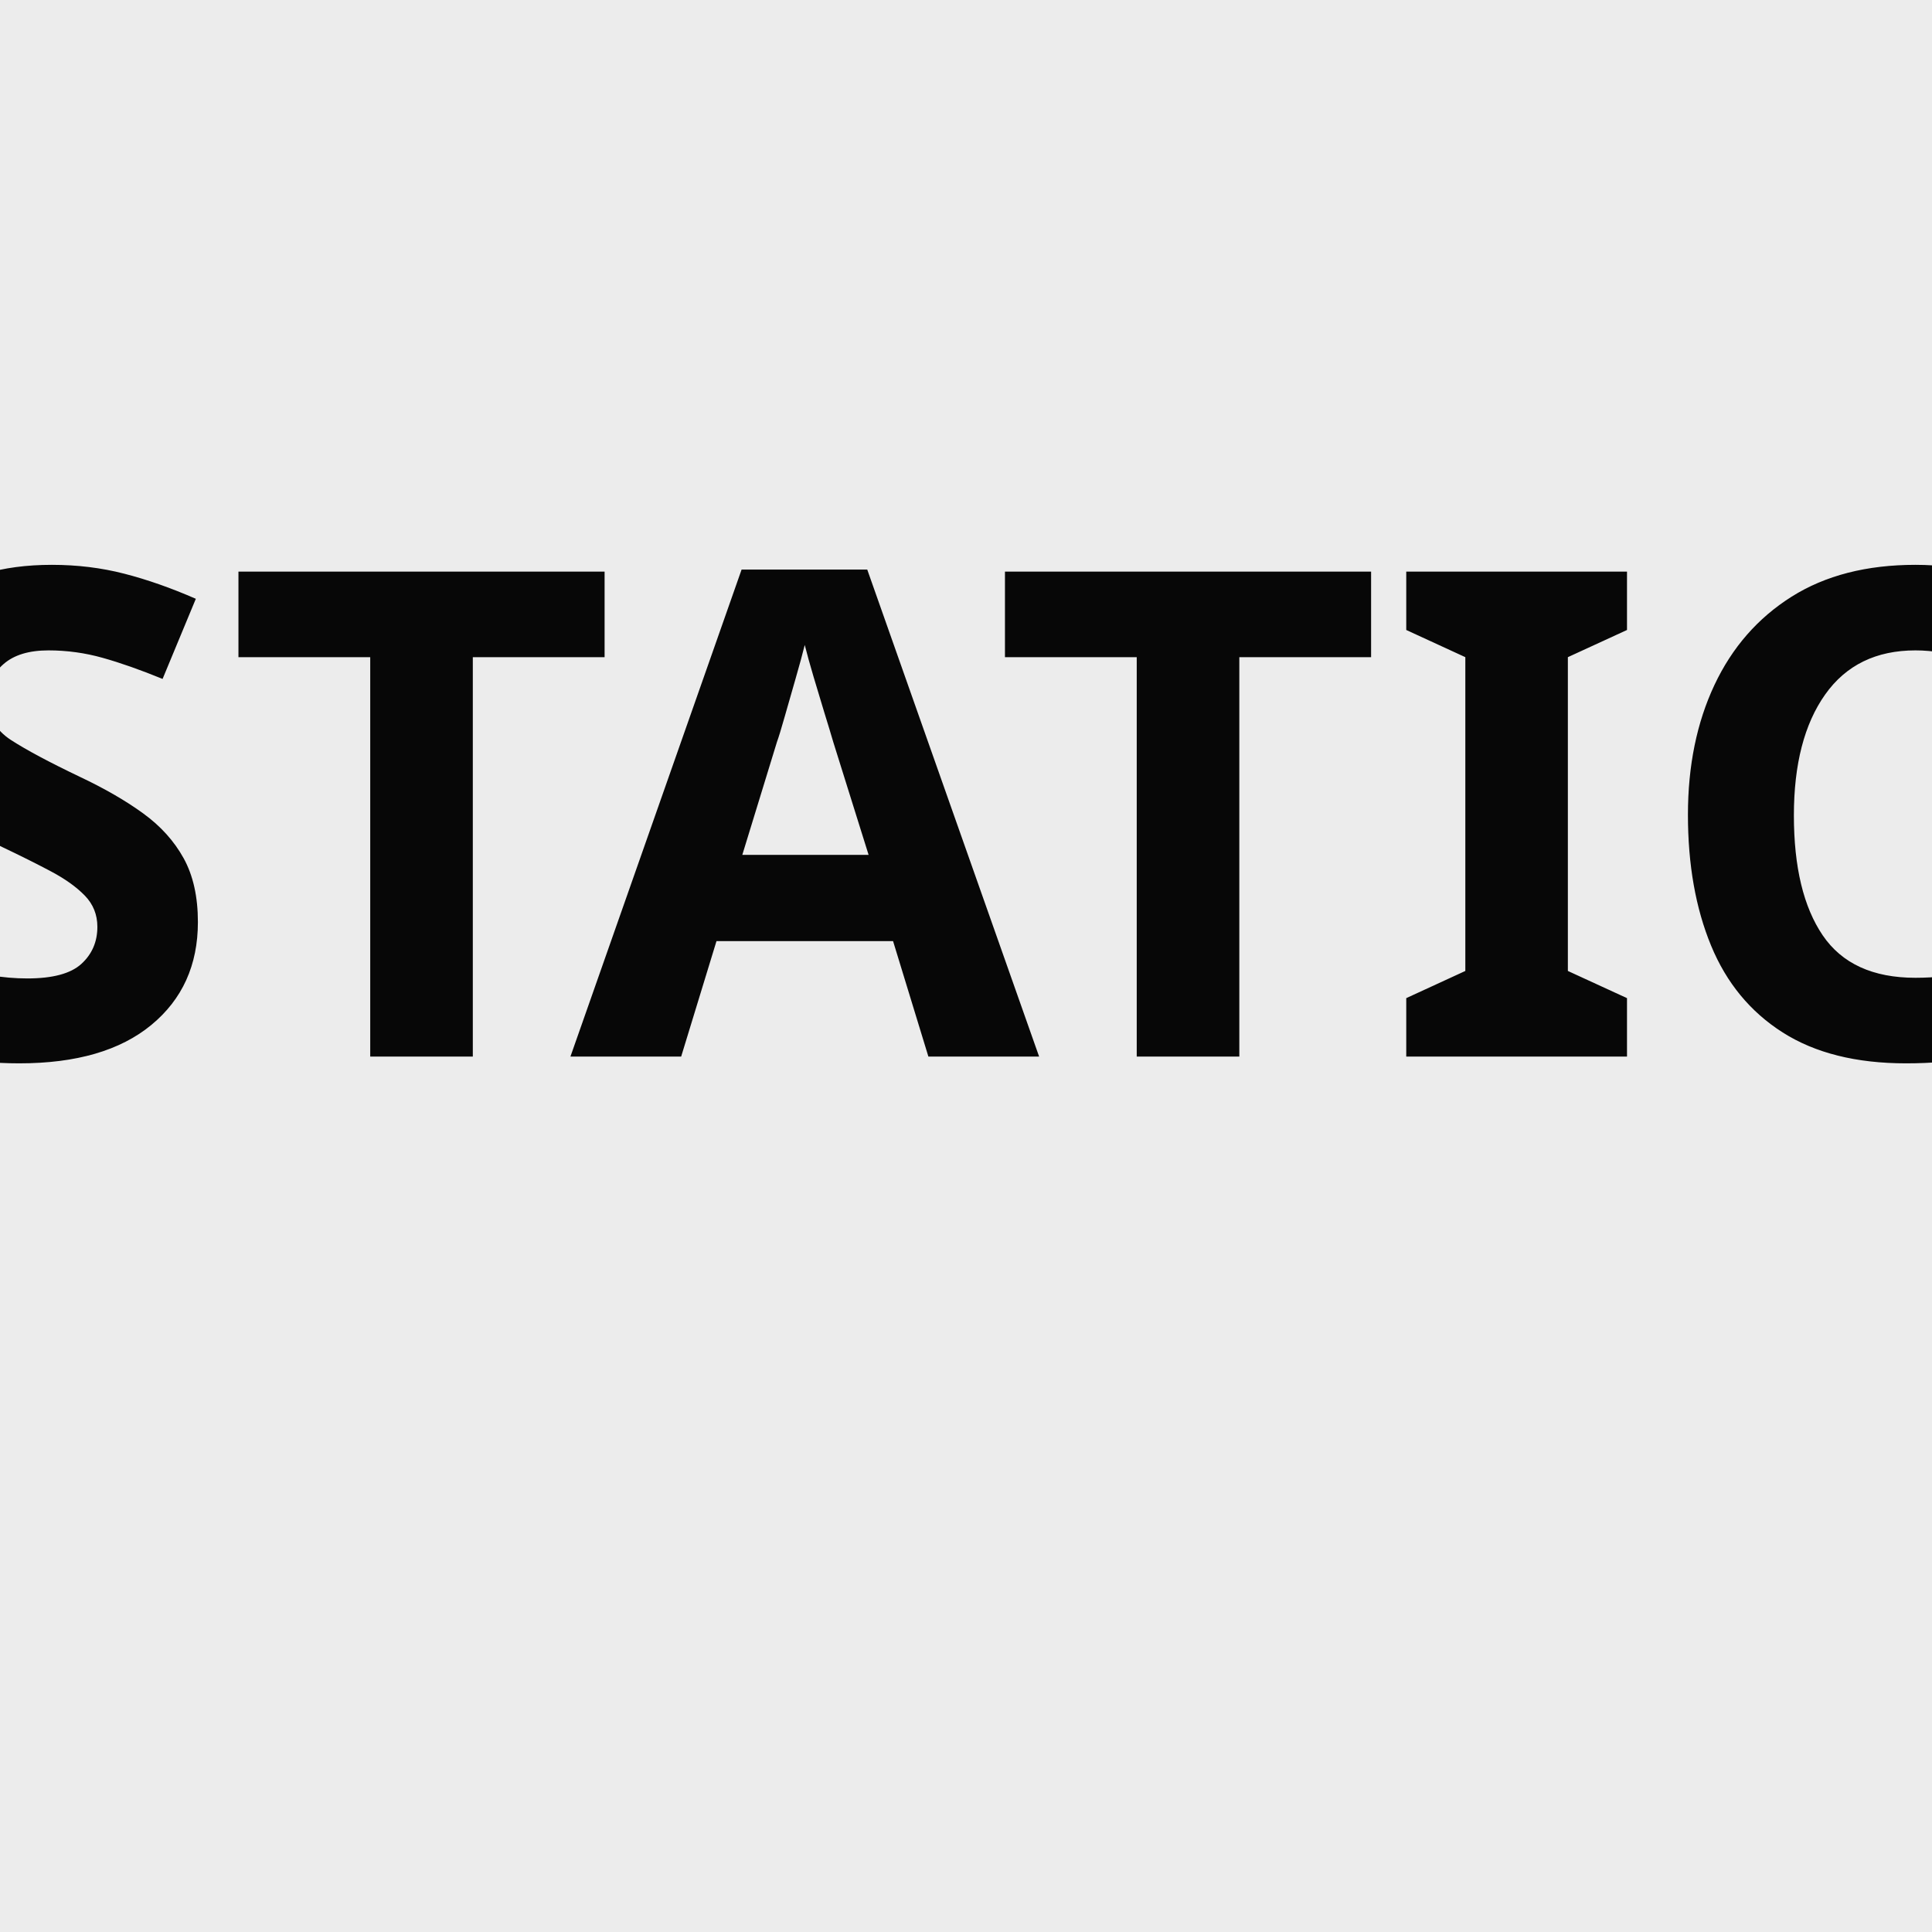
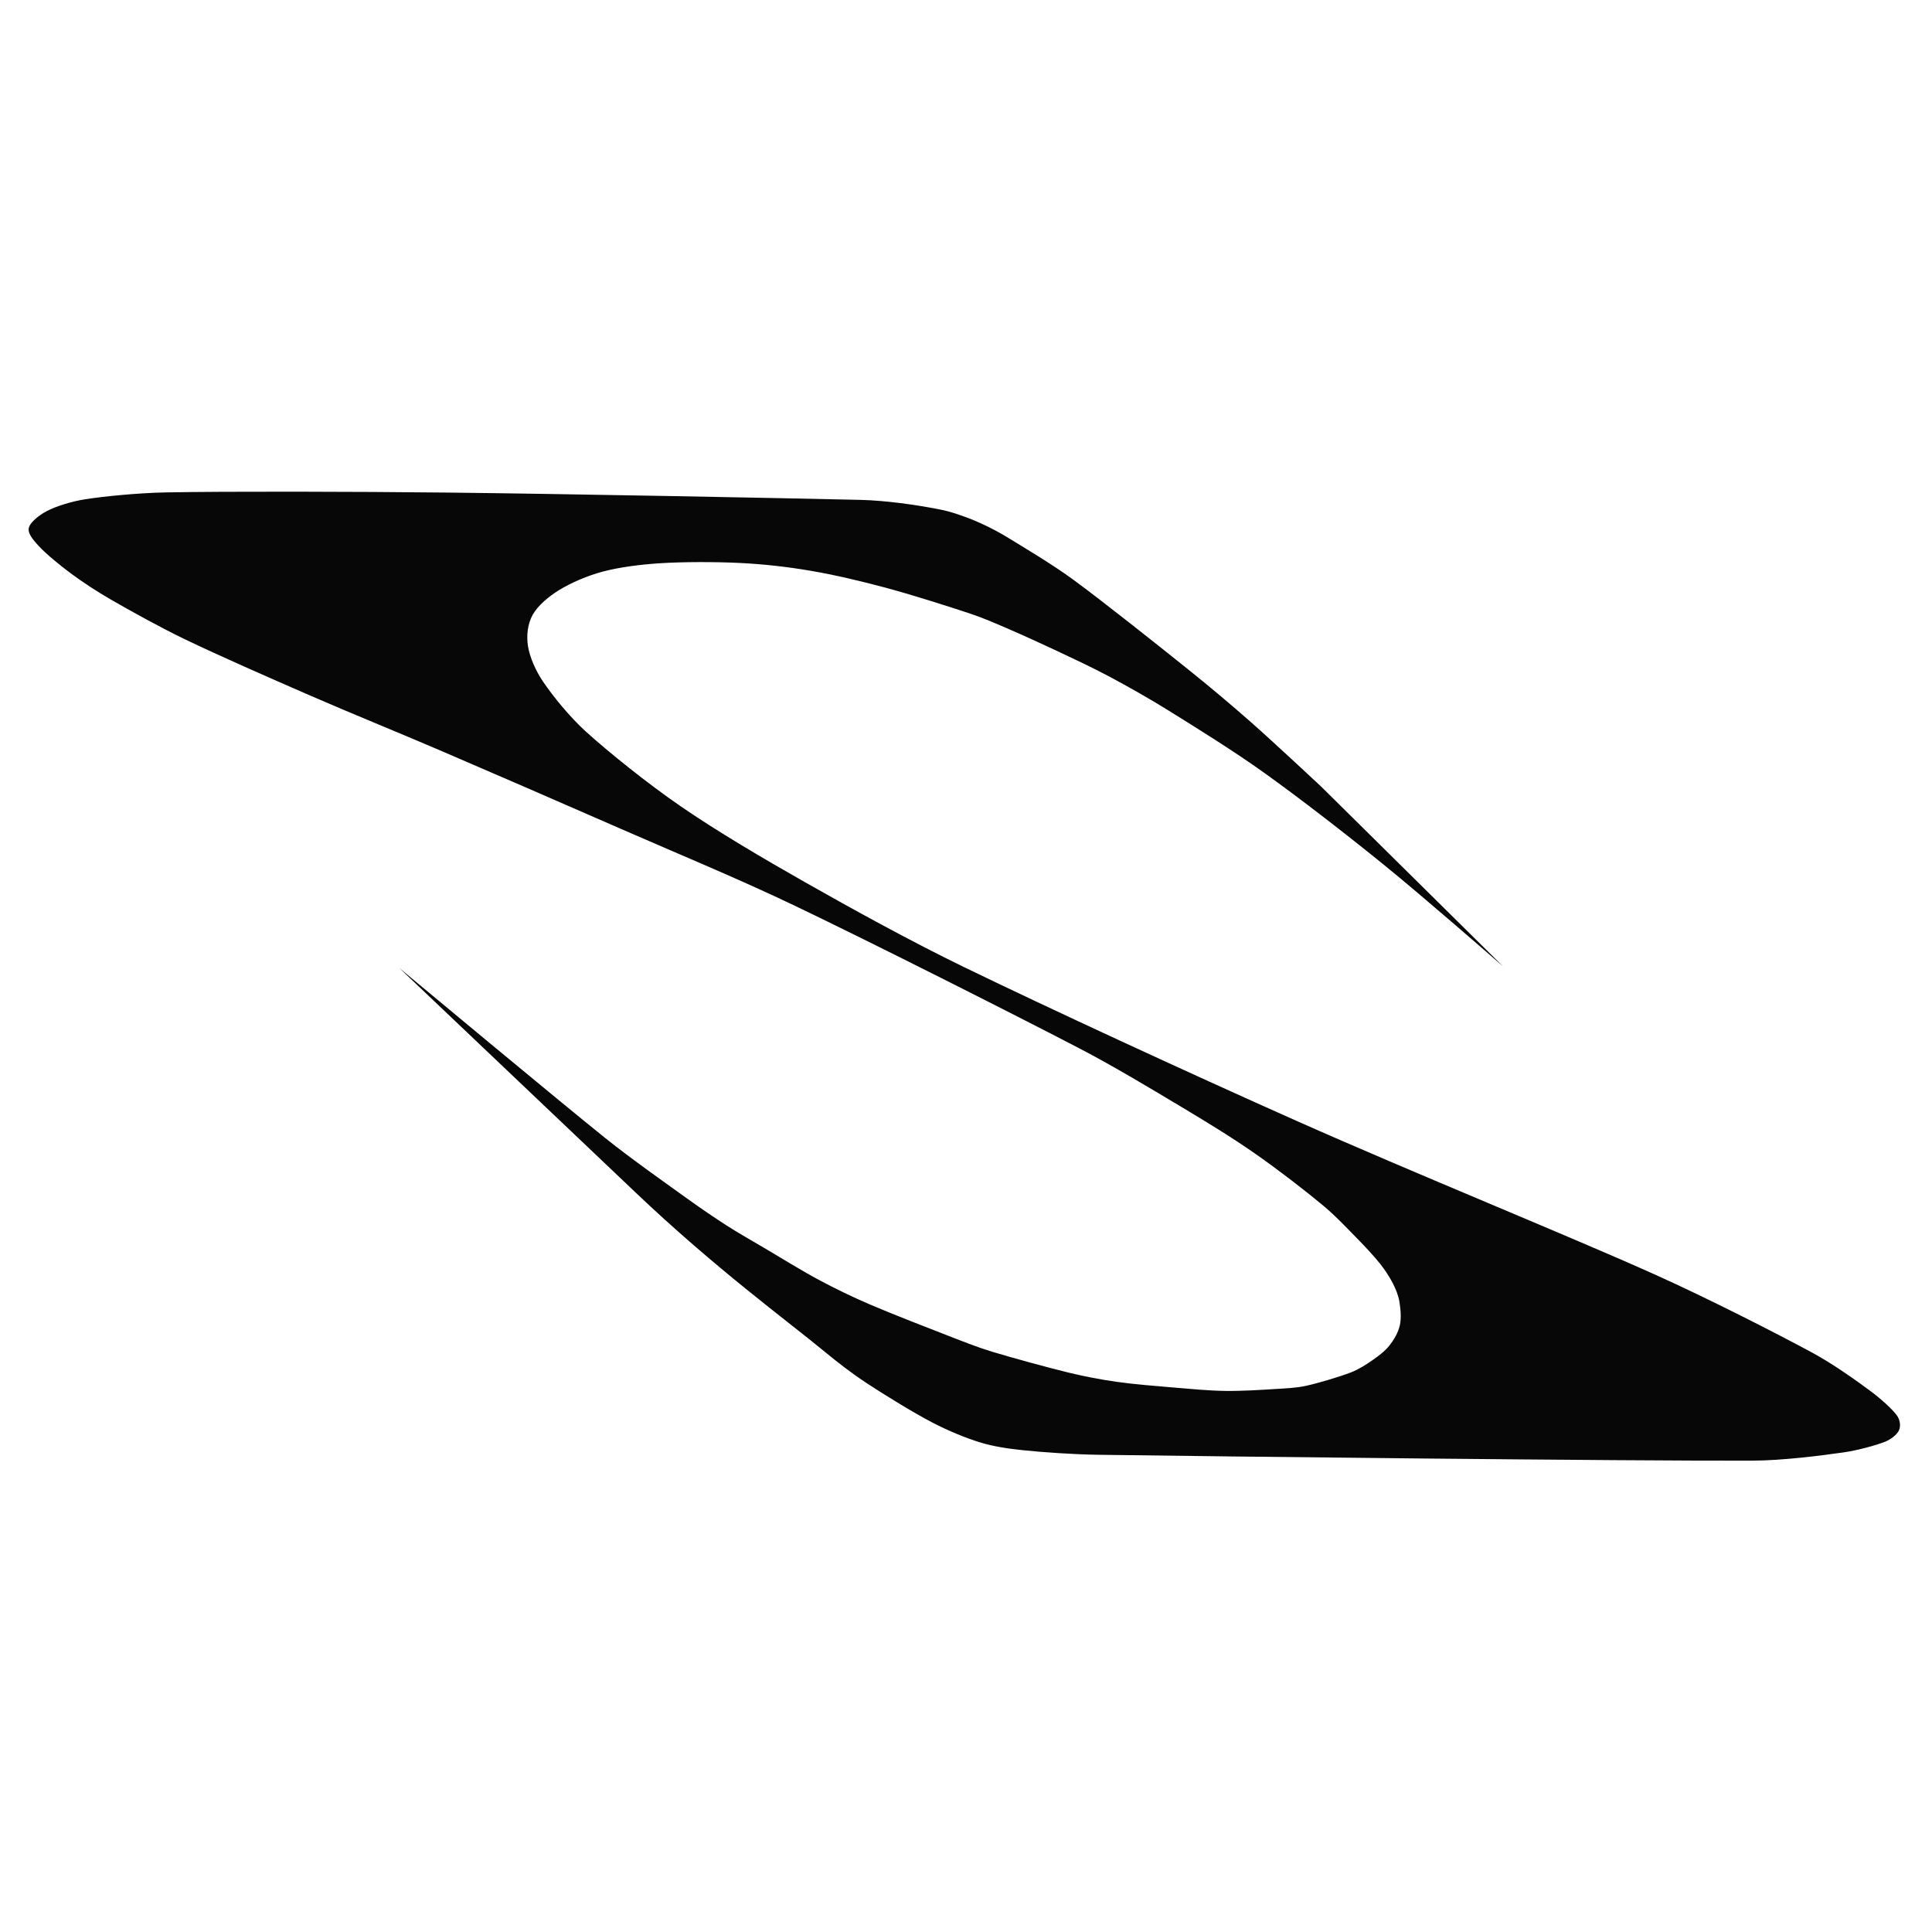
- <svg xmlns="http://www.w3.org/2000/svg" viewBox="0 0 512 512" fill="#070707">
-   <rect width="512" height="512" fill="#ececec" />
-   <text x="256" y="280" font-family="Space Grotesk, sans-serif" font-size="180" font-weight="700" fill="#070707" text-anchor="middle" letter-spacing="-0.045">STATIC</text>
+ <svg xmlns="http://www.w3.org/2000/svg" width="180" height="180" viewBox="0 0 3000 3000">
+   <rect width="3000" height="3000" fill="#ffffff" />
+   <path d="M2334.01,1500.69c-13.633,-11.904 -125.858,-109.779 -183.937,-156.881c-60.781,-49.294 -130.31,-103.132 -186.096,-143.13c-48.057,-34.457 -108.471,-71.89 -148.621,-96.862c-30.118,-18.732 -63.123,-37.396 -92.28,-52.973c-27.062,-14.458 -55.953,-27.892 -82.664,-40.488c-25.677,-12.109 -55.446,-25.558 -77.602,-35.09c-18.246,-7.849 -36.499,-15.805 -55.337,-22.101c-31.21,-10.431 -90.367,-29.326 -131.924,-40.488c-38.749,-10.408 -79.797,-20.076 -117.418,-26.486c-35.807,-6.102 -72.032,-10.162 -108.31,-11.978c-38.746,-1.94 -88.542,-1.884 -124.167,0.337c-30.117,1.878 -63.353,6.046 -89.589,12.991c-23.731,6.283 -49.692,17.52 -67.831,28.685c-15.932,9.806 -32.939,23.856 -41.013,38.314c-7.966,14.266 -9.902,32.3 -7.429,48.452c2.644,17.27 12.106,38.646 23.289,55.187c14.975,22.15 41.285,54.824 66.565,77.726c35.696,32.339 95.99,80.829 147.615,116.313c56.783,39.029 127.501,80.655 193.086,117.865c73.371,41.626 163.136,91.117 247.14,131.894c127.426,61.856 343.814,161.994 517.421,239.244c178.712,79.522 421.576,177.977 554.852,237.888c83.1,37.356 188.903,91.34 244.804,121.578c31.834,17.22 68.746,43.614 90.595,59.849c14.775,10.979 33.221,27.481 40.491,37.552c4.495,6.227 6.161,16.079 3.126,22.827c-3.038,6.754 -12.77,14.256 -21.355,17.674c-14.409,5.737 -42.9,13.56 -65.071,16.723c-34.468,4.918 -94.294,12.633 -141.728,12.783c-192.803,0.611 -826.352,-6.414 -1015.082,-9.12c-39.165,-0.562 -86.673,-3.91 -117.292,-7.117c-22.381,-2.344 -44.898,-5.527 -66.414,-12.123c-23.5,-7.204 -50.711,-18.626 -74.586,-31.099c-29.345,-15.331 -73.713,-42.611 -101.476,-60.886c-22.647,-14.907 -44.184,-31.511 -65.101,-48.76c-59.641,-49.181 -169.683,-129.399 -292.74,-246.324l-367.936,-349.603c19.422,16.177 248.71,207.108 320.048,264.27c40.663,32.582 94.458,70.343 125.732,92.881c20.285,14.618 41.754,29.411 61.914,42.344c19.294,12.379 39.301,23.611 59.045,35.259c23.927,14.115 57.386,34.893 84.519,49.429c25.54,13.683 51.672,26.318 78.279,37.79c34.302,14.789 95.708,38.632 127.536,50.947c20.97,8.114 41.919,16.408 63.434,22.944c30.45,9.25 87.078,24.771 119.271,32.559c24.377,5.897 49.062,10.652 73.894,14.172c27.098,3.841 60.569,6.517 88.696,8.875c26.654,2.234 53.764,4.888 80.069,5.272c25.937,0.379 56.839,-1.647 77.763,-2.965c15.981,-1.007 32.142,-1.516 47.784,-4.943c19.552,-4.284 52.394,-14.17 69.529,-20.76c11.892,-4.574 23.292,-11.81 33.29,-18.787c9.647,-6.732 19.558,-14.01 26.7,-23.075c7.144,-9.067 13.573,-20.003 16.155,-31.323c2.582,-11.319 1.155,-25.715 -0.658,-36.594c-1.669,-10.011 -5.62,-19.634 -10.219,-28.681c-4.999,-9.833 -12.288,-20.858 -19.775,-30.322c-8.901,-11.251 -21.946,-25.241 -33.633,-37.189c-14.744,-15.073 -35.258,-36.939 -54.83,-53.249c-26.887,-22.406 -69.852,-55.695 -106.493,-81.188c-36.648,-25.499 -75.008,-48.827 -113.397,-71.804c-45.39,-27.168 -104.762,-63.001 -158.946,-91.203c-99.919,-52.007 -321.66,-163.925 -440.569,-220.84c-89.709,-42.939 -181.783,-80.754 -272.885,-120.652c-92.086,-40.33 -199.467,-86.935 -279.631,-121.327c-66.955,-28.725 -135.497,-56.345 -201.356,-85.023c-64.927,-28.273 -142.288,-62.237 -193.796,-87.046c-39.274,-18.917 -85.65,-44.714 -115.25,-61.808c-21.5,-12.416 -43.722,-26.944 -62.345,-40.754c-17.376,-12.885 -38.524,-30.338 -49.387,-42.1c-4.415,-4.781 -9.99,-10.768 -13.278,-16.773c-2.185,-3.993 -3.36,-7.993 -2.499,-11.652c0.862,-3.663 3.768,-7.694 7.686,-11.592c5.886,-5.856 14.055,-11.41 21.031,-14.957c14.594,-7.421 38.567,-14.802 58.825,-17.944c30.746,-4.768 83.615,-9.885 125.638,-10.661c93.75,-1.732 291.245,-1.298 436.854,0.27c179.65,1.934 523.835,8.615 641.045,11.336c20.798,0.483 41.562,2.456 62.21,4.993c21.232,2.609 48.596,7.152 65.18,10.661c11.693,2.474 23.32,6.454 34.317,10.39c10.769,3.854 21.351,8.278 31.665,13.224c10.994,5.272 23.247,11.613 34.302,18.41c22.643,13.921 69.077,41.401 101.552,65.114c46.897,34.245 133.465,103.185 179.828,140.354c33.412,26.786 66.215,54.352 98.348,82.66c34.374,30.282 107.991,99.102 108.228,99.324l282.593,279.365Z" fill="#070707" />
</svg>
